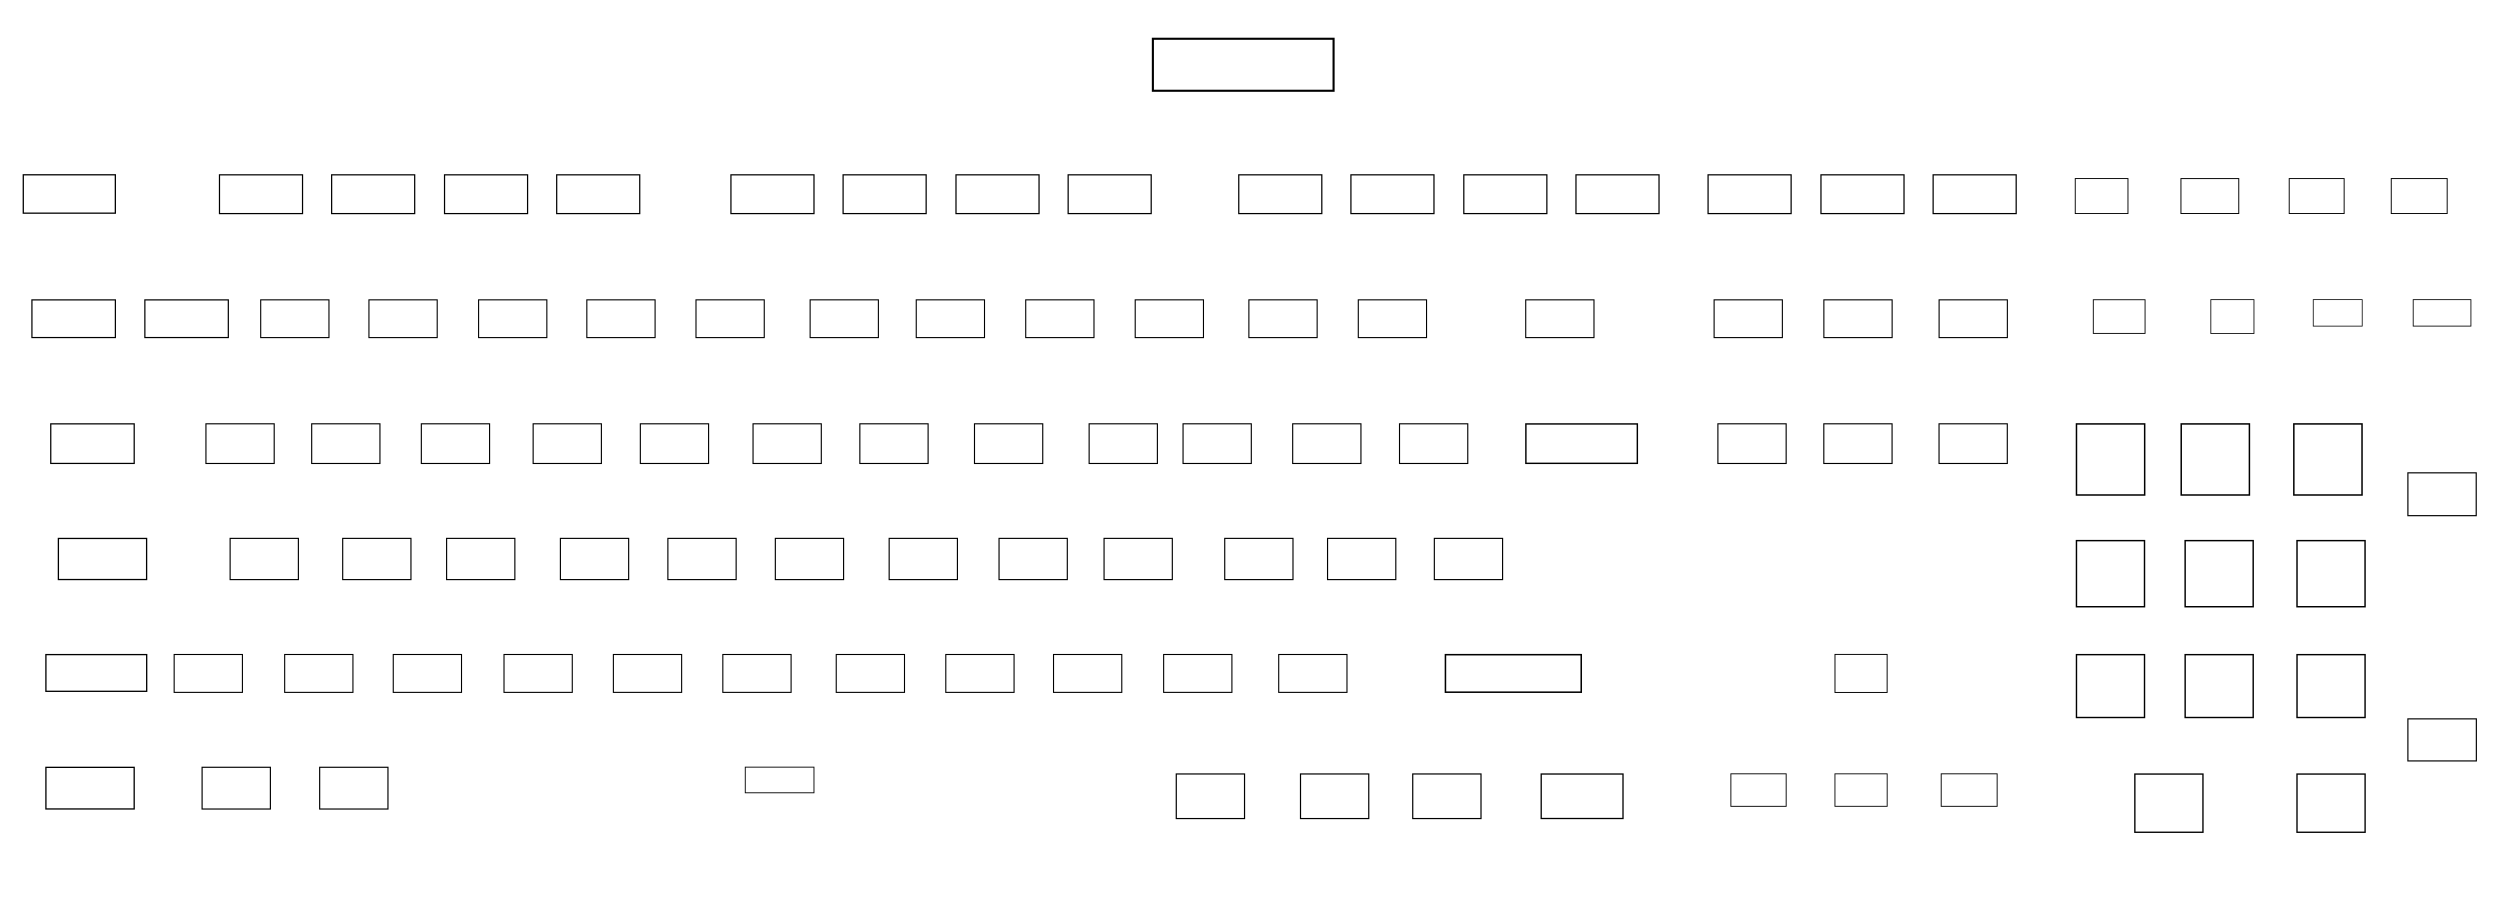
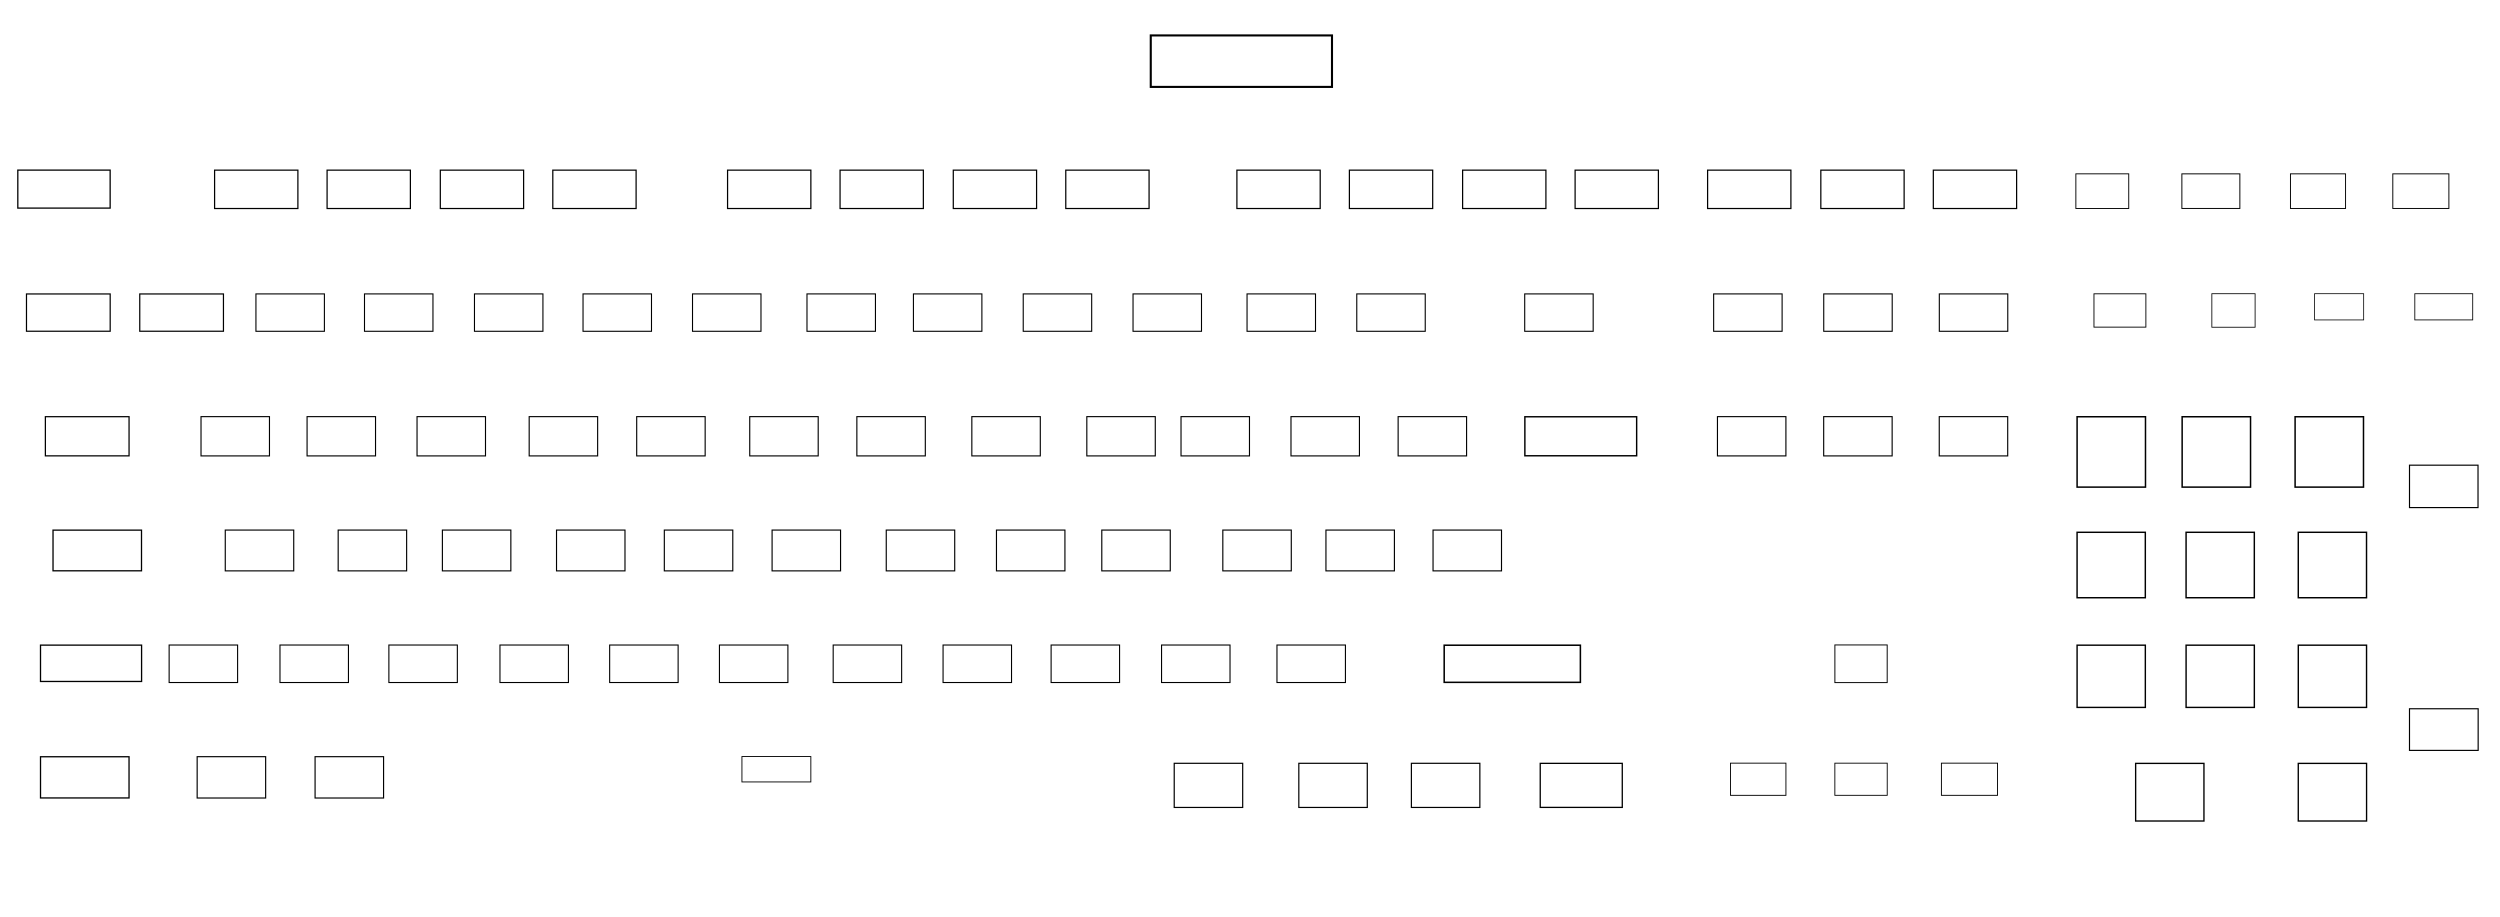
<svg xmlns="http://www.w3.org/2000/svg" version="1.1" id="svg1" width="900" height="330" viewBox="0 0 900 330" xml:space="preserve">
  <defs id="defs1">
    <clipPath clipPathUnits="userSpaceOnUse" id="clipPath7" />
  </defs>
  <g id="layer1">
-     <rect style="fill:none;stroke:#000000;stroke-width:0.462;stroke-opacity:1" id="rect2-8" width="33.141" height="13.812" x="8.381" y="62.927" ry="0" />
-     <rect style="fill:none;stroke:#000000;stroke-width:0.441;stroke-opacity:1" id="rect2-8-2" width="29.898" height="13.953" x="79.014" y="62.94" ry="0" />
-     <rect style="fill:none;stroke:#000000;stroke-width:0.435;stroke-opacity:1" id="rect2-8-2-1" width="30.04" height="13.556" x="11.495" y="107.961" ry="0" />
-     <rect style="fill:none;stroke:#000000;stroke-width:0.446;stroke-opacity:1" id="rect2-8-2-1-3" width="30.038" height="14.244" x="18.273" y="152.589" ry="0" />
-     <rect style="fill:none;stroke:#000000;stroke-width:0.435;stroke-opacity:1" id="rect2-8-2-1-1" width="30.04" height="13.556" x="52.152" y="107.961" ry="0" />
-     <rect style="fill:none;stroke:#000000;stroke-width:0.394;stroke-opacity:1" id="rect2-8-2-1-7" width="24.573" height="13.591" x="93.853" y="107.944" ry="0" />
-     <rect style="fill:none;stroke:#000000;stroke-width:0.394;stroke-opacity:1" id="rect2-8-2-1-7-7" width="24.573" height="13.591" x="132.819" y="107.944" ry="0" />
-     <rect style="fill:none;stroke:#000000;stroke-width:0.394;stroke-opacity:1" id="rect2-8-2-1-7-5" width="24.573" height="13.591" x="172.292" y="107.944" ry="0" />
-     <rect style="fill:none;stroke:#000000;stroke-width:0.394;stroke-opacity:1" id="rect2-8-2-1-7-1" width="24.573" height="13.591" x="211.259" y="107.944" ry="0" />
-     <rect style="fill:none;stroke:#000000;stroke-width:0.394;stroke-opacity:1" id="rect2-8-2-1-7-6" width="24.573" height="13.591" x="250.557" y="107.944" ry="0" />
-     <rect style="fill:none;stroke:#000000;stroke-width:0.394;stroke-opacity:1" id="rect2-8-2-1-7-0" width="24.573" height="13.591" x="291.645" y="107.944" ry="0" />
-     <rect style="fill:none;stroke:#000000;stroke-width:0.394;stroke-opacity:1" id="rect2-8-2-1-7-09" width="24.573" height="13.591" x="329.849" y="107.944" ry="0" />
-     <rect style="fill:none;stroke:#000000;stroke-width:0.394;stroke-opacity:1" id="rect2-8-2-1-7-3" width="24.573" height="13.591" x="369.262" y="107.944" ry="0" />
-     <rect style="fill:none;stroke:#000000;stroke-width:0.394;stroke-opacity:1" id="rect2-8-2-1-7-01" width="24.573" height="13.591" x="408.674" y="107.944" ry="0" />
-     <rect style="fill:none;stroke:#000000;stroke-width:0.441;stroke-opacity:1" id="rect2-8-2-8" width="29.898" height="13.953" x="119.391" y="62.94" ry="0" />
-     <rect style="fill:none;stroke:#000000;stroke-width:0.441;stroke-opacity:1" id="rect2-8-2-3" width="29.898" height="13.953" x="160.032" y="62.94" ry="0" />
-     <rect style="fill:none;stroke:#000000;stroke-width:0.441;stroke-opacity:1" id="rect2-8-2-8-7" width="29.898" height="13.953" x="200.409" y="62.94" ry="0" />
-     <rect style="fill:none;stroke:#000000;stroke-width:0.441;stroke-opacity:1" id="rect2-8-2-9" width="29.898" height="13.953" x="263.138" y="62.94" ry="0" />
-     <rect style="fill:none;stroke:#000000;stroke-width:0.441;stroke-opacity:1" id="rect2-8-2-8-1" width="29.898" height="13.953" x="303.515" y="62.94" ry="0" />
-     <rect style="fill:none;stroke:#000000;stroke-width:0.441;stroke-opacity:1" id="rect2-8-2-3-3" width="29.898" height="13.953" x="344.157" y="62.94" ry="0" />
-     <rect style="fill:none;stroke:#000000;stroke-width:0.441;stroke-opacity:1" id="rect2-8-2-8-7-5" width="29.898" height="13.953" x="384.534" y="62.94" ry="0" />
-     <rect style="fill:none;stroke:#000000;stroke-width:0.441;stroke-opacity:1" id="rect2-8-2-0" width="29.898" height="13.953" x="445.955" y="62.94" ry="0" />
-     <rect style="fill:none;stroke:#000000;stroke-width:0.441;stroke-opacity:1" id="rect2-8-2-8-76" width="29.898" height="13.953" x="486.332" y="62.94" ry="0" />
-     <rect style="fill:none;stroke:#000000;stroke-width:0.441;stroke-opacity:1" id="rect2-8-2-3-36" width="29.898" height="13.953" x="526.973" y="62.94" ry="0" />
-     <rect style="fill:none;stroke:#000000;stroke-width:0.441;stroke-opacity:1" id="rect2-8-2-8-7-1" width="29.898" height="13.953" x="567.35" y="62.94" ry="0" />
-     <rect style="fill:none;stroke:#000000;stroke-width:0.334;stroke-opacity:1" id="rect2-8-2-0-6" width="18.979" height="12.596" x="747.09" y="64.281" ry="0" />
-     <rect style="fill:none;stroke:#000000;stroke-width:0.349;stroke-opacity:1" id="rect2-8-2-8-76-01" width="20.815" height="12.58" x="785.141" y="64.289" ry="0" />
-     <rect style="fill:none;stroke:#000000;stroke-width:0.341;stroke-opacity:1" id="rect2-8-2-3-36-6" width="19.775" height="12.589" x="824.116" y="64.284" ry="0" />
-     <rect style="fill:none;stroke:#000000;stroke-width:0.344;stroke-opacity:1" id="rect2-8-2-8-7-1-5" width="20.13" height="12.586" x="860.852" y="64.286" ry="0" />
-     <rect style="fill:none;stroke:#000000;stroke-width:0.441;stroke-opacity:1" id="rect2-8-2-8-76-0" width="29.898" height="13.953" x="614.907" y="62.94" ry="0" />
-     <rect style="fill:none;stroke:#000000;stroke-width:0.441;stroke-opacity:1" id="rect2-8-2-3-36-9" width="29.898" height="13.953" x="655.548" y="62.94" ry="0" />
-     <rect style="fill:none;stroke:#000000;stroke-width:0.441;stroke-opacity:1" id="rect2-8-2-8-7-1-7" width="29.898" height="13.953" x="695.926" y="62.94" ry="0" />
-     <rect style="fill:none;stroke:#000000;stroke-width:0.394;stroke-opacity:1" id="rect2-8-2-1-7-61" width="24.573" height="13.591" x="449.598" y="107.944" ry="0" />
-     <rect style="fill:none;stroke:#000000;stroke-width:0.394;stroke-opacity:1" id="rect2-8-2-1-7-4" width="24.573" height="13.591" x="488.982" y="107.944" ry="0" />
-     <rect style="fill:none;stroke:#000000;stroke-width:0.394;stroke-opacity:1" id="rect2-8-2-1-7-9" width="24.573" height="13.591" x="549.262" y="107.944" ry="0" />
-     <rect style="fill:none;stroke:#000000;stroke-width:0.404;stroke-opacity:1" id="rect2-8-2-1-7-8" width="24.571" height="14.281" x="74.139" y="152.57" ry="0" />
-     <rect style="fill:none;stroke:#000000;stroke-width:0.412;stroke-opacity:1" id="rect2-8-2-1-7-8-2" width="24.573" height="14.839" x="82.844" y="193.817" ry="0" />
-     <rect style="fill:none;stroke:#000000;stroke-width:0.412;stroke-opacity:1" id="rect2-8-2-1-7-8-16" width="24.573" height="14.839" x="123.37" y="193.817" ry="0" />
-     <rect style="fill:none;stroke:#000000;stroke-width:0.412;stroke-opacity:1" id="rect2-8-2-1-7-8-35" width="24.573" height="14.839" x="160.778" y="193.817" ry="0" />
-     <rect style="fill:none;stroke:#000000;stroke-width:0.412;stroke-opacity:1" id="rect2-8-2-1-7-8-8253" width="24.573" height="14.839" x="201.744" y="193.817" ry="0" />
-     <rect style="fill:none;stroke:#000000;stroke-width:0.412;stroke-opacity:1" id="rect2-8-2-1-7-8-62" width="24.573" height="14.839" x="240.438" y="193.817" ry="0" />
-     <rect style="fill:none;stroke:#000000;stroke-width:0.412;stroke-opacity:1" id="rect2-8-2-1-7-8-29" width="24.573" height="14.839" x="279.12" y="193.817" ry="0" />
-     <rect style="fill:none;stroke:#000000;stroke-width:0.412;stroke-opacity:1" id="rect2-8-2-1-7-8-36" width="24.573" height="14.839" x="320.097" y="193.817" ry="0" />
-     <rect style="fill:none;stroke:#000000;stroke-width:0.404;stroke-opacity:1" id="rect2-8-2-1-7-8-1" width="24.571" height="14.281" x="112.209" y="152.57" ry="0" />
-     <rect style="fill:none;stroke:#000000;stroke-width:0.404;stroke-opacity:1" id="rect2-8-2-1-7-8-4" width="24.571" height="14.281" x="151.679" y="152.57" ry="0" />
-     <rect style="fill:none;stroke:#000000;stroke-width:0.404;stroke-opacity:1" id="rect2-8-2-1-7-8-10" width="24.571" height="14.281" x="191.93" y="152.57" ry="0" />
-     <rect style="fill:none;stroke:#000000;stroke-width:0.404;stroke-opacity:1" id="rect2-8-2-1-7-8-8" width="24.571" height="14.281" x="230.523" y="152.57" ry="0" />
-     <rect style="fill:none;stroke:#000000;stroke-width:0.404;stroke-opacity:1" id="rect2-8-2-1-7-8-49" width="24.571" height="14.281" x="271.096" y="152.57" ry="0" />
-     <rect style="fill:none;stroke:#000000;stroke-width:0.404;stroke-opacity:1" id="rect2-8-2-1-7-8-5" width="24.571" height="14.281" x="309.546" y="152.57" ry="0" />
-     <rect style="fill:none;stroke:#000000;stroke-width:0.404;stroke-opacity:1" id="rect2-8-2-1-7-8-7" width="24.571" height="14.281" x="350.817" y="152.57" ry="0" />
-     <rect style="fill:none;stroke:#000000;stroke-width:0.404;stroke-opacity:1" id="rect2-8-2-1-7-8-0" width="24.571" height="14.281" x="392.088" y="152.57" ry="0" />
-     <rect style="fill:none;stroke:#000000;stroke-width:0.404;stroke-opacity:1" id="rect2-8-2-1-7-8-6" width="24.571" height="14.281" x="425.898" y="152.57" ry="0" />
-     <rect style="fill:none;stroke:#000000;stroke-width:0.404;stroke-opacity:1" id="rect2-8-2-1-7-8-89" width="24.571" height="14.281" x="465.368" y="152.57" ry="0" />
-     <rect style="fill:none;stroke:#000000;stroke-width:0.404;stroke-opacity:1" id="rect2-8-2-1-7-8-82" width="24.571" height="14.281" x="503.826" y="152.57" ry="0" />
-     <rect style="fill:none;stroke:#000000;stroke-width:0.515;stroke-opacity:1" id="rect2-8-2-1-7-8-78" width="40.124" height="14.184" x="549.318" y="152.619" ry="0" />
-     <rect style="fill:none;stroke:#000000;stroke-width:0.394;stroke-opacity:1" id="rect2-8-2-1-7-8-61" width="24.573" height="13.591" x="617.078" y="107.944" ry="0" />
-     <rect style="fill:none;stroke:#000000;stroke-width:0.394;stroke-opacity:1" id="rect2-8-2-1-7-8-58" width="24.573" height="13.591" x="656.593" y="107.944" ry="0" />
-     <rect style="fill:none;stroke:#000000;stroke-width:0.394;stroke-opacity:1" id="rect2-8-2-1-7-8-53" width="24.573" height="13.591" x="698.076" y="107.944" ry="0" />
-     <rect style="fill:none;stroke:#000000;stroke-width:0.404;stroke-opacity:1" id="rect2-8-2-1-7-8-618" width="24.571" height="14.281" x="618.444" y="152.57" ry="0" />
-     <rect style="fill:none;stroke:#000000;stroke-width:0.404;stroke-opacity:1" id="rect2-8-2-1-7-8-9" width="24.571" height="14.281" x="656.574" y="152.57" ry="0" />
-     <rect style="fill:none;stroke:#000000;stroke-width:0.404;stroke-opacity:1" id="rect2-8-2-1-7-8-95" width="24.571" height="14.281" x="698.054" y="152.57" ry="0" />
-     <rect style="fill:none;stroke:#000000;stroke-width:0.324;stroke-opacity:1" id="rect2-8-2-1-7-8-3" width="18.635" height="12.12" x="753.587" y="107.906" ry="0" />
-     <rect style="fill:none;stroke:#000000;stroke-width:0.297;stroke-opacity:1" id="rect2-8-2-1-7-8-19" width="15.527" height="12.189" x="795.9" y="107.872" ry="0" />
-     <rect style="fill:none;stroke:#000000;stroke-width:0.28;stroke-opacity:1" id="rect2-8-2-1-7-8-52" width="17.629" height="9.539" x="832.766" y="107.868" ry="0" />
-     <rect style="fill:none;stroke:#000000;stroke-width:0.304;stroke-opacity:1" id="rect2-8-2-1-7-8-77" width="20.782" height="9.525" x="868.75" y="107.875" ry="0" />
-     <rect style="fill:none;stroke:#000000;stroke-width:0.541;stroke-opacity:1" id="rect2-8-2-1-7-8-41" width="24.549" height="25.586" x="747.532" y="152.613" ry="0" />
-     <rect style="fill:none;stroke:#000000;stroke-width:0.541;stroke-opacity:1" id="rect2-8-2-1-7-8-825" width="24.549" height="25.586" x="785.238" y="152.613" ry="0" />
-     <rect style="fill:none;stroke:#000000;stroke-width:0.541;stroke-opacity:1" id="rect2-8-2-1-7-8-12" width="24.549" height="25.586" x="825.781" y="152.613" ry="0" />
-     <rect style="fill:none;stroke:#000000;stroke-width:0.42;stroke-opacity:1" id="rect2-8-2-1-7-8-39" width="24.592" height="15.419" x="866.845" y="170.222" ry="0" />
-     <rect style="fill:none;stroke:#000000;stroke-width:0.468;stroke-opacity:1" id="rect2-8-2-1-7-8-79" width="31.759" height="14.79" x="21.019" y="193.842" ry="0" />
-     <rect style="fill:none;stroke:#000000;stroke-width:0.473;stroke-opacity:1" id="rect2-8-2-1-7-8-79-9" width="36.28" height="13.215" x="16.527" y="235.655" ry="0" />
-     <rect style="fill:none;stroke:#000000;stroke-width:0.471;stroke-opacity:1" id="rect2-8-2-1-7-8-79-6" width="31.775" height="14.979" x="16.529" y="276.245" ry="0" />
-     <rect style="fill:none;stroke:#000000;stroke-width:0.412;stroke-opacity:1" id="rect2-8-2-1-7-8-93" width="24.573" height="14.839" x="359.655" y="193.817" ry="0" />
-     <rect style="fill:none;stroke:#000000;stroke-width:0.412;stroke-opacity:1" id="rect2-8-2-1-7-8-59" width="24.573" height="14.839" x="397.461" y="193.817" ry="0" />
-     <rect style="fill:none;stroke:#000000;stroke-width:0.412;stroke-opacity:1" id="rect2-8-2-1-7-8-28" width="24.573" height="14.839" x="440.903" y="193.817" ry="0" />
-     <rect style="fill:none;stroke:#000000;stroke-width:0.412;stroke-opacity:1" id="rect2-8-2-1-7-8-81" width="24.573" height="14.839" x="477.918" y="193.817" ry="0" />
-     <rect style="fill:none;stroke:#000000;stroke-width:0.412;stroke-opacity:1" id="rect2-8-2-1-7-8-81-8" width="24.573" height="14.839" x="516.36" y="193.817" ry="0" />
-     <rect style="fill:none;stroke:#000000;stroke-width:0.395;stroke-opacity:1" id="rect2-8-2-1-7-8-81-2" width="24.574" height="13.636" x="102.483" y="235.619" ry="0" />
-     <rect style="fill:none;stroke:#000000;stroke-width:0.395;stroke-opacity:1" id="rect2-8-2-1-7-8-81-2-8" width="24.574" height="13.636" x="62.696" y="235.619" ry="0" />
-     <rect style="fill:none;stroke:#000000;stroke-width:0.395;stroke-opacity:1" id="rect2-8-2-1-7-8-81-7" width="24.574" height="13.636" x="141.572" y="235.619" ry="0" />
-     <rect style="fill:none;stroke:#000000;stroke-width:0.395;stroke-opacity:1" id="rect2-8-2-1-7-8-81-3" width="24.574" height="13.636" x="181.443" y="235.619" ry="0" />
-     <rect style="fill:none;stroke:#000000;stroke-width:0.395;stroke-opacity:1" id="rect2-8-2-1-7-8-81-25" width="24.574" height="13.636" x="220.816" y="235.619" ry="0" />
-     <rect style="fill:none;stroke:#000000;stroke-width:0.395;stroke-opacity:1" id="rect2-8-2-1-7-8-81-72" width="24.574" height="13.636" x="260.22" y="235.619" ry="0" />
-     <rect style="fill:none;stroke:#000000;stroke-width:0.395;stroke-opacity:1" id="rect2-8-2-1-7-8-81-34" width="24.574" height="13.636" x="301.045" y="235.619" ry="0" />
-     <rect style="fill:none;stroke:#000000;stroke-width:0.395;stroke-opacity:1" id="rect2-8-2-1-7-8-81-1" width="24.574" height="13.636" x="340.488" y="235.619" ry="0" />
-     <rect style="fill:none;stroke:#000000;stroke-width:0.395;stroke-opacity:1" id="rect2-8-2-1-7-8-81-35" width="24.574" height="13.636" x="379.27" y="235.619" ry="0" />
-     <rect style="fill:none;stroke:#000000;stroke-width:0.395;stroke-opacity:1" id="rect2-8-2-1-7-8-81-26" width="24.574" height="13.636" x="418.913" y="235.619" ry="0" />
-     <rect style="fill:none;stroke:#000000;stroke-width:0.395;stroke-opacity:1" id="rect2-8-2-1-7-8-81-0" width="24.574" height="13.636" x="460.337" y="235.619" ry="0" />
-     <rect style="fill:none;stroke:#000000;stroke-width:0.554;stroke-opacity:1" id="rect2-8-2-1-7-8-81-05" width="48.886" height="13.5" x="520.358" y="235.687" ry="0" />
-     <rect style="fill:none;stroke:#000000;stroke-width:0.415;stroke-opacity:1" id="rect2-8-2-1-7-8-81-6" width="24.585" height="15.029" x="72.754" y="276.22" ry="0" />
-     <rect style="fill:none;stroke:#000000;stroke-width:0.415;stroke-opacity:1" id="rect2-8-2-1-7-8-81-04" width="24.585" height="15.029" x="115.081" y="276.22" ry="0" />
-     <rect style="fill:none;stroke:#000000;stroke-width:0.326;stroke-opacity:1" id="rect2-8-2-1-7-8-81-5" width="24.735" height="9.233" x="268.295" y="276.172" ry="0" />
-     <rect style="fill:none;stroke:#000000;stroke-width:0.429;stroke-opacity:1" id="rect2-8-2-1-7-8-81-21" width="24.575" height="16.053" x="423.458" y="278.627" ry="0" />
-     <rect style="fill:none;stroke:#000000;stroke-width:0.429;stroke-opacity:1" id="rect2-8-2-1-7-8-81-14" width="24.575" height="16.053" x="468.181" y="278.627" ry="0" />
-     <rect style="fill:none;stroke:#000000;stroke-width:0.429;stroke-opacity:1" id="rect2-8-2-1-7-8-81-20" width="24.575" height="16.053" x="508.586" y="278.627" ry="0" />
-     <rect style="fill:none;stroke:#000000;stroke-width:0.329;stroke-opacity:1" id="rect2-8-2-1-7-8-81-20-7" width="19.905" height="11.704" x="623.116" y="278.574" ry="0" />
-     <rect style="fill:none;stroke:#000000;stroke-width:0.32;stroke-opacity:1" id="rect2-8-2-1-7-8-81-20-3" width="18.8" height="11.69" x="660.582" y="278.581" ry="0" />
-     <rect style="fill:none;stroke:#000000;stroke-width:0.331;stroke-opacity:1" id="rect2-8-2-1-7-8-81-20-78" width="20.139" height="11.702" x="698.832" y="278.575" ry="0" />
-     <rect style="fill:none;stroke:#000000;stroke-width:0.469;stroke-opacity:1" id="rect2-8-2-1-7-8-81-07" width="29.449" height="16.016" x="554.832" y="278.645" ry="0" />
-     <rect style="fill:none;stroke:#000000;stroke-width:0.346;stroke-opacity:1" id="rect2-8-2-1-7-8-81-73" width="18.773" height="13.692" x="660.595" y="235.591" ry="0" />
-     <rect style="fill:none;stroke:#000000;stroke-width:0.508;stroke-opacity:1" id="rect2-8-2-1-7-8-81-265" width="24.496" height="22.629" x="747.53" y="235.673" ry="0" />
-     <rect style="fill:none;stroke:#000000;stroke-width:0.508;stroke-opacity:1" id="rect2-8-2-1-7-8-81-57" width="24.496" height="22.629" x="786.655" y="235.673" ry="0" />
-     <rect style="fill:none;stroke:#000000;stroke-width:0.508;stroke-opacity:1" id="rect2-8-2-1-7-8-81-02" width="24.496" height="22.629" x="826.929" y="235.673" ry="0" />
-     <rect style="fill:none;stroke:#000000;stroke-width:0.521;stroke-opacity:1" id="rect2-8-2-1-7-8-81-02-7" width="24.496" height="23.797" x="786.65" y="194.627" ry="0" />
-     <rect style="fill:none;stroke:#000000;stroke-width:0.521;stroke-opacity:1" id="rect2-8-2-1-7-8-81-02-4" width="24.496" height="23.797" x="747.526" y="194.627" ry="0" />
-     <rect style="fill:none;stroke:#000000;stroke-width:0.521;stroke-opacity:1" id="rect2-8-2-1-7-8-81-02-0" width="24.496" height="23.797" x="826.924" y="194.627" ry="0" />
-     <rect style="fill:none;stroke:#000000;stroke-width:0.417;stroke-opacity:1" id="rect2-8-2-1-7-8-81-02-1" width="24.643" height="15.142" x="866.844" y="258.793" ry="0" />
-     <rect style="fill:none;stroke:#000000;stroke-width:0.489;stroke-opacity:1" id="rect2-8-2-1-7-8-81-02-04" width="24.517" height="20.954" x="768.546" y="278.659" ry="0" />
-     <rect style="fill:none;stroke:#000000;stroke-width:0.489;stroke-opacity:1" id="rect2-8-2-1-7-8-81-02-12" width="24.517" height="20.954" x="826.92" y="278.659" ry="0" />
-     <rect style="fill:none;stroke:#000000;stroke-width:0.753;stroke-opacity:1" id="rect2-8-2-3-3-8" width="65.051" height="18.72" x="415.036" y="13.954" ry="0" />
+     <rect style="fill:none;stroke:#000000;stroke-width:0.462;stroke-opacity:1" id="rect2-8" width="33.24" height="13.675" x="6.412" y="61.24" ry="0" />
+     <rect style="fill:none;stroke:#000000;stroke-width:0.441;stroke-opacity:1" id="rect2-8-2" width="29.987" height="13.814" x="77.254" y="61.252" ry="0" />
+     <rect style="fill:none;stroke:#000000;stroke-width:0.435;stroke-opacity:1" id="rect2-8-2-1" width="30.129" height="13.421" x="9.535" y="105.824" ry="0" />
+     <rect style="fill:none;stroke:#000000;stroke-width:0.446;stroke-opacity:1" id="rect2-8-2-1-3" width="30.127" height="14.102" x="16.333" y="150.007" ry="0" />
+     <rect style="fill:none;stroke:#000000;stroke-width:0.435;stroke-opacity:1" id="rect2-8-2-1-1" width="30.129" height="13.421" x="50.313" y="105.824" ry="0" />
+     <rect style="fill:none;stroke:#000000;stroke-width:0.394;stroke-opacity:1" id="rect2-8-2-1-7" width="24.646" height="13.455" x="92.137" y="105.807" ry="0" />
+     <rect style="fill:none;stroke:#000000;stroke-width:0.394;stroke-opacity:1" id="rect2-8-2-1-7-7" width="24.646" height="13.455" x="131.219" y="105.807" ry="0" />
+     <rect style="fill:none;stroke:#000000;stroke-width:0.394;stroke-opacity:1" id="rect2-8-2-1-7-5" width="24.646" height="13.455" x="170.809" y="105.807" ry="0" />
+     <rect style="fill:none;stroke:#000000;stroke-width:0.394;stroke-opacity:1" id="rect2-8-2-1-7-1" width="24.646" height="13.455" x="209.891" y="105.807" ry="0" />
+     <rect style="fill:none;stroke:#000000;stroke-width:0.394;stroke-opacity:1" id="rect2-8-2-1-7-6" width="24.646" height="13.455" x="249.306" y="105.807" ry="0" />
+     <rect style="fill:none;stroke:#000000;stroke-width:0.394;stroke-opacity:1" id="rect2-8-2-1-7-0" width="24.646" height="13.455" x="290.515" y="105.807" ry="0" />
+     <rect style="fill:none;stroke:#000000;stroke-width:0.394;stroke-opacity:1" id="rect2-8-2-1-7-09" width="24.646" height="13.455" x="328.833" y="105.807" ry="0" />
+     <rect style="fill:none;stroke:#000000;stroke-width:0.394;stroke-opacity:1" id="rect2-8-2-1-7-3" width="24.646" height="13.455" x="368.362" y="105.807" ry="0" />
+     <rect style="fill:none;stroke:#000000;stroke-width:0.394;stroke-opacity:1" id="rect2-8-2-1-7-01" width="24.646" height="13.455" x="407.892" y="105.807" ry="0" />
+     <rect style="fill:none;stroke:#000000;stroke-width:0.441;stroke-opacity:1" id="rect2-8-2-8" width="29.987" height="13.814" x="117.751" y="61.252" ry="0" />
+     <rect style="fill:none;stroke:#000000;stroke-width:0.441;stroke-opacity:1" id="rect2-8-2-3" width="29.987" height="13.814" x="158.512" y="61.252" ry="0" />
+     <rect style="fill:none;stroke:#000000;stroke-width:0.441;stroke-opacity:1" id="rect2-8-2-8-7" width="29.987" height="13.814" x="199.009" y="61.252" ry="0" />
+     <rect style="fill:none;stroke:#000000;stroke-width:0.441;stroke-opacity:1" id="rect2-8-2-9" width="29.987" height="13.814" x="261.924" y="61.252" ry="0" />
+     <rect style="fill:none;stroke:#000000;stroke-width:0.441;stroke-opacity:1" id="rect2-8-2-8-1" width="29.987" height="13.814" x="302.421" y="61.252" ry="0" />
+     <rect style="fill:none;stroke:#000000;stroke-width:0.441;stroke-opacity:1" id="rect2-8-2-3-3" width="29.987" height="13.814" x="343.183" y="61.252" ry="0" />
+     <rect style="fill:none;stroke:#000000;stroke-width:0.441;stroke-opacity:1" id="rect2-8-2-8-7-5" width="29.987" height="13.814" x="383.68" y="61.252" ry="0" />
+     <rect style="fill:none;stroke:#000000;stroke-width:0.441;stroke-opacity:1" id="rect2-8-2-0" width="29.987" height="13.814" x="445.283" y="61.252" ry="0" />
+     <rect style="fill:none;stroke:#000000;stroke-width:0.441;stroke-opacity:1" id="rect2-8-2-8-76" width="29.987" height="13.814" x="485.78" y="61.252" ry="0" />
+     <rect style="fill:none;stroke:#000000;stroke-width:0.441;stroke-opacity:1" id="rect2-8-2-3-36" width="29.987" height="13.814" x="526.541" y="61.252" ry="0" />
+     <rect style="fill:none;stroke:#000000;stroke-width:0.441;stroke-opacity:1" id="rect2-8-2-8-7-1" width="29.987" height="13.814" x="567.038" y="61.252" ry="0" />
+     <rect style="fill:none;stroke:#000000;stroke-width:0.334;stroke-opacity:1" id="rect2-8-2-0-6" width="19.035" height="12.471" x="747.311" y="62.58" ry="0" />
+     <rect style="fill:none;stroke:#000000;stroke-width:0.349;stroke-opacity:1" id="rect2-8-2-8-76-01" width="20.876" height="12.454" x="785.475" y="62.588" ry="0" />
+     <rect style="fill:none;stroke:#000000;stroke-width:0.341;stroke-opacity:1" id="rect2-8-2-3-36-6" width="19.834" height="12.464" x="824.565" y="62.583" ry="0" />
+     <rect style="fill:none;stroke:#000000;stroke-width:0.344;stroke-opacity:1" id="rect2-8-2-8-7-1-5" width="20.189" height="12.46" x="861.41" y="62.585" ry="0" />
+     <rect style="fill:none;stroke:#000000;stroke-width:0.441;stroke-opacity:1" id="rect2-8-2-8-76-0" width="29.987" height="13.814" x="614.736" y="61.252" ry="0" />
+     <rect style="fill:none;stroke:#000000;stroke-width:0.441;stroke-opacity:1" id="rect2-8-2-3-36-9" width="29.987" height="13.814" x="655.498" y="61.252" ry="0" />
+     <rect style="fill:none;stroke:#000000;stroke-width:0.441;stroke-opacity:1" id="rect2-8-2-8-7-1-7" width="29.987" height="13.814" x="695.995" y="61.252" ry="0" />
+     <rect style="fill:none;stroke:#000000;stroke-width:0.394;stroke-opacity:1" id="rect2-8-2-1-7-61" width="24.646" height="13.455" x="448.937" y="105.807" ry="0" />
+     <rect style="fill:none;stroke:#000000;stroke-width:0.394;stroke-opacity:1" id="rect2-8-2-1-7-4" width="24.646" height="13.455" x="488.438" y="105.807" ry="0" />
+     <rect style="fill:none;stroke:#000000;stroke-width:0.394;stroke-opacity:1" id="rect2-8-2-1-7-9" width="24.646" height="13.455" x="548.896" y="105.807" ry="0" />
+     <rect style="fill:none;stroke:#000000;stroke-width:0.404;stroke-opacity:1" id="rect2-8-2-1-7-8" width="24.644" height="14.138" x="72.365" y="149.989" ry="0" />
+     <rect style="fill:none;stroke:#000000;stroke-width:0.412;stroke-opacity:1" id="rect2-8-2-1-7-8-2" width="24.646" height="14.691" x="81.095" y="190.824" ry="0" />
+     <rect style="fill:none;stroke:#000000;stroke-width:0.412;stroke-opacity:1" id="rect2-8-2-1-7-8-16" width="24.646" height="14.691" x="121.742" y="190.824" ry="0" />
+     <rect style="fill:none;stroke:#000000;stroke-width:0.412;stroke-opacity:1" id="rect2-8-2-1-7-8-35" width="24.646" height="14.691" x="159.261" y="190.824" ry="0" />
+     <rect style="fill:none;stroke:#000000;stroke-width:0.412;stroke-opacity:1" id="rect2-8-2-1-7-8-8253" width="24.646" height="14.691" x="200.348" y="190.824" ry="0" />
+     <rect style="fill:none;stroke:#000000;stroke-width:0.412;stroke-opacity:1" id="rect2-8-2-1-7-8-62" width="24.646" height="14.691" x="239.156" y="190.824" ry="0" />
+     <rect style="fill:none;stroke:#000000;stroke-width:0.412;stroke-opacity:1" id="rect2-8-2-1-7-8-29" width="24.646" height="14.691" x="277.953" y="190.824" ry="0" />
+     <rect style="fill:none;stroke:#000000;stroke-width:0.412;stroke-opacity:1" id="rect2-8-2-1-7-8-36" width="24.646" height="14.691" x="319.052" y="190.824" ry="0" />
+     <rect style="fill:none;stroke:#000000;stroke-width:0.404;stroke-opacity:1" id="rect2-8-2-1-7-8-1" width="24.644" height="14.138" x="110.547" y="149.989" ry="0" />
+     <rect style="fill:none;stroke:#000000;stroke-width:0.404;stroke-opacity:1" id="rect2-8-2-1-7-8-4" width="24.644" height="14.138" x="150.134" y="149.989" ry="0" />
+     <rect style="fill:none;stroke:#000000;stroke-width:0.404;stroke-opacity:1" id="rect2-8-2-1-7-8-10" width="24.644" height="14.138" x="190.505" y="149.989" ry="0" />
+     <rect style="fill:none;stroke:#000000;stroke-width:0.404;stroke-opacity:1" id="rect2-8-2-1-7-8-8" width="24.644" height="14.138" x="229.212" y="149.989" ry="0" />
+     <rect style="fill:none;stroke:#000000;stroke-width:0.404;stroke-opacity:1" id="rect2-8-2-1-7-8-49" width="24.644" height="14.138" x="269.906" y="149.989" ry="0" />
+     <rect style="fill:none;stroke:#000000;stroke-width:0.404;stroke-opacity:1" id="rect2-8-2-1-7-8-5" width="24.644" height="14.138" x="308.469" y="149.989" ry="0" />
+     <rect style="fill:none;stroke:#000000;stroke-width:0.404;stroke-opacity:1" id="rect2-8-2-1-7-8-7" width="24.644" height="14.138" x="349.863" y="149.989" ry="0" />
+     <rect style="fill:none;stroke:#000000;stroke-width:0.404;stroke-opacity:1" id="rect2-8-2-1-7-8-0" width="24.644" height="14.138" x="391.256" y="149.989" ry="0" />
+     <rect style="fill:none;stroke:#000000;stroke-width:0.404;stroke-opacity:1" id="rect2-8-2-1-7-8-6" width="24.644" height="14.138" x="425.167" y="149.989" ry="0" />
+     <rect style="fill:none;stroke:#000000;stroke-width:0.404;stroke-opacity:1" id="rect2-8-2-1-7-8-89" width="24.644" height="14.138" x="464.754" y="149.989" ry="0" />
+     <rect style="fill:none;stroke:#000000;stroke-width:0.404;stroke-opacity:1" id="rect2-8-2-1-7-8-82" width="24.644" height="14.138" x="503.326" y="149.989" ry="0" />
+     <rect style="fill:none;stroke:#000000;stroke-width:0.515;stroke-opacity:1" id="rect2-8-2-1-7-8-78" width="40.243" height="14.042" x="548.952" y="150.037" ry="0" />
+     <rect style="fill:none;stroke:#000000;stroke-width:0.394;stroke-opacity:1" id="rect2-8-2-1-7-8-61" width="24.646" height="13.455" x="616.913" y="105.807" ry="0" />
+     <rect style="fill:none;stroke:#000000;stroke-width:0.394;stroke-opacity:1" id="rect2-8-2-1-7-8-58" width="24.646" height="13.455" x="656.546" y="105.807" ry="0" />
+     <rect style="fill:none;stroke:#000000;stroke-width:0.394;stroke-opacity:1" id="rect2-8-2-1-7-8-53" width="24.646" height="13.455" x="698.152" y="105.807" ry="0" />
+     <rect style="fill:none;stroke:#000000;stroke-width:0.404;stroke-opacity:1" id="rect2-8-2-1-7-8-618" width="24.644" height="14.138" x="618.283" y="149.989" ry="0" />
+     <rect style="fill:none;stroke:#000000;stroke-width:0.404;stroke-opacity:1" id="rect2-8-2-1-7-8-9" width="24.644" height="14.138" x="656.526" y="149.989" ry="0" />
+     <rect style="fill:none;stroke:#000000;stroke-width:0.404;stroke-opacity:1" id="rect2-8-2-1-7-8-95" width="24.644" height="14.138" x="698.129" y="149.989" ry="0" />
+     <rect style="fill:none;stroke:#000000;stroke-width:0.324;stroke-opacity:1" id="rect2-8-2-1-7-8-3" width="18.69" height="11.999" x="753.827" y="105.77" ry="0" />
+     <rect style="fill:none;stroke:#000000;stroke-width:0.297;stroke-opacity:1" id="rect2-8-2-1-7-8-19" width="15.573" height="12.068" x="796.265" y="105.736" ry="0" />
+     <rect style="fill:none;stroke:#000000;stroke-width:0.28;stroke-opacity:1" id="rect2-8-2-1-7-8-52" width="17.681" height="9.444" x="833.241" y="105.732" ry="0" />
+     <rect style="fill:none;stroke:#000000;stroke-width:0.304;stroke-opacity:1" id="rect2-8-2-1-7-8-77" width="20.844" height="9.43" x="869.332" y="105.739" ry="0" />
+     <rect style="fill:none;stroke:#000000;stroke-width:0.541;stroke-opacity:1" id="rect2-8-2-1-7-8-41" width="24.622" height="25.331" x="747.754" y="150.03" ry="0" />
+     <rect style="fill:none;stroke:#000000;stroke-width:0.541;stroke-opacity:1" id="rect2-8-2-1-7-8-825" width="24.622" height="25.331" x="785.572" y="150.03" ry="0" />
+     <rect style="fill:none;stroke:#000000;stroke-width:0.541;stroke-opacity:1" id="rect2-8-2-1-7-8-12" width="24.622" height="25.331" x="826.235" y="150.03" ry="0" />
+     <rect style="fill:none;stroke:#000000;stroke-width:0.42;stroke-opacity:1" id="rect2-8-2-1-7-8-39" width="24.665" height="15.265" x="867.421" y="167.464" ry="0" />
+     <rect style="fill:none;stroke:#000000;stroke-width:0.468;stroke-opacity:1" id="rect2-8-2-1-7-8-79" width="31.854" height="14.642" x="19.088" y="190.848" ry="0" />
+     <rect style="fill:none;stroke:#000000;stroke-width:0.473;stroke-opacity:1" id="rect2-8-2-1-7-8-79-9" width="36.387" height="13.083" x="14.582" y="232.245" ry="0" />
+     <rect style="fill:none;stroke:#000000;stroke-width:0.471;stroke-opacity:1" id="rect2-8-2-1-7-8-79-6" width="31.869" height="14.83" x="14.584" y="272.43" ry="0" />
+     <rect style="fill:none;stroke:#000000;stroke-width:0.412;stroke-opacity:1" id="rect2-8-2-1-7-8-93" width="24.646" height="14.691" x="358.727" y="190.824" ry="0" />
+     <rect style="fill:none;stroke:#000000;stroke-width:0.412;stroke-opacity:1" id="rect2-8-2-1-7-8-59" width="24.646" height="14.691" x="396.645" y="190.824" ry="0" />
+     <rect style="fill:none;stroke:#000000;stroke-width:0.412;stroke-opacity:1" id="rect2-8-2-1-7-8-28" width="24.646" height="14.691" x="440.216" y="190.824" ry="0" />
+     <rect style="fill:none;stroke:#000000;stroke-width:0.412;stroke-opacity:1" id="rect2-8-2-1-7-8-81" width="24.646" height="14.691" x="477.341" y="190.824" ry="0" />
+     <rect style="fill:none;stroke:#000000;stroke-width:0.412;stroke-opacity:1" id="rect2-8-2-1-7-8-81-8" width="24.646" height="14.691" x="515.896" y="190.824" ry="0" />
+     <rect style="fill:none;stroke:#000000;stroke-width:0.395;stroke-opacity:1" id="rect2-8-2-1-7-8-81-2" width="24.647" height="13.5" x="100.793" y="232.208" ry="0" />
+     <rect style="fill:none;stroke:#000000;stroke-width:0.395;stroke-opacity:1" id="rect2-8-2-1-7-8-81-2-8" width="24.647" height="13.5" x="60.888" y="232.208" ry="0" />
+     <rect style="fill:none;stroke:#000000;stroke-width:0.395;stroke-opacity:1" id="rect2-8-2-1-7-8-81-7" width="24.647" height="13.5" x="139.997" y="232.208" ry="0" />
+     <rect style="fill:none;stroke:#000000;stroke-width:0.395;stroke-opacity:1" id="rect2-8-2-1-7-8-81-3" width="24.647" height="13.5" x="179.987" y="232.208" ry="0" />
+     <rect style="fill:none;stroke:#000000;stroke-width:0.395;stroke-opacity:1" id="rect2-8-2-1-7-8-81-25" width="24.647" height="13.5" x="219.476" y="232.208" ry="0" />
+     <rect style="fill:none;stroke:#000000;stroke-width:0.395;stroke-opacity:1" id="rect2-8-2-1-7-8-81-72" width="24.647" height="13.5" x="258.997" y="232.208" ry="0" />
+     <rect style="fill:none;stroke:#000000;stroke-width:0.395;stroke-opacity:1" id="rect2-8-2-1-7-8-81-34" width="24.647" height="13.5" x="299.944" y="232.208" ry="0" />
+     <rect style="fill:none;stroke:#000000;stroke-width:0.395;stroke-opacity:1" id="rect2-8-2-1-7-8-81-1" width="24.647" height="13.5" x="339.503" y="232.208" ry="0" />
+     <rect style="fill:none;stroke:#000000;stroke-width:0.395;stroke-opacity:1" id="rect2-8-2-1-7-8-81-35" width="24.647" height="13.5" x="378.4" y="232.208" ry="0" />
+     <rect style="fill:none;stroke:#000000;stroke-width:0.395;stroke-opacity:1" id="rect2-8-2-1-7-8-81-26" width="24.647" height="13.5" x="418.16" y="232.208" ry="0" />
+     <rect style="fill:none;stroke:#000000;stroke-width:0.395;stroke-opacity:1" id="rect2-8-2-1-7-8-81-0" width="24.647" height="13.5" x="459.708" y="232.208" ry="0" />
+     <rect style="fill:none;stroke:#000000;stroke-width:0.554;stroke-opacity:1" id="rect2-8-2-1-7-8-81-05" width="49.031" height="13.365" x="519.907" y="232.276" ry="0" />
+     <rect style="fill:none;stroke:#000000;stroke-width:0.415;stroke-opacity:1" id="rect2-8-2-1-7-8-81-6" width="24.658" height="14.879" x="70.976" y="272.405" ry="0" />
+     <rect style="fill:none;stroke:#000000;stroke-width:0.415;stroke-opacity:1" id="rect2-8-2-1-7-8-81-04" width="24.658" height="14.879" x="113.428" y="272.405" ry="0" />
+     <rect style="fill:none;stroke:#000000;stroke-width:0.326;stroke-opacity:1" id="rect2-8-2-1-7-8-81-5" width="24.808" height="9.141" x="267.096" y="272.357" ry="0" />
+     <rect style="fill:none;stroke:#000000;stroke-width:0.429;stroke-opacity:1" id="rect2-8-2-1-7-8-81-21" width="24.648" height="15.893" x="422.719" y="274.788" ry="0" />
+     <rect style="fill:none;stroke:#000000;stroke-width:0.429;stroke-opacity:1" id="rect2-8-2-1-7-8-81-14" width="24.648" height="15.893" x="467.575" y="274.788" ry="0" />
+     <rect style="fill:none;stroke:#000000;stroke-width:0.429;stroke-opacity:1" id="rect2-8-2-1-7-8-81-20" width="24.648" height="15.893" x="508.1" y="274.788" ry="0" />
+     <rect style="fill:none;stroke:#000000;stroke-width:0.329;stroke-opacity:1" id="rect2-8-2-1-7-8-81-20-7" width="19.964" height="11.587" x="622.97" y="274.735" ry="0" />
+     <rect style="fill:none;stroke:#000000;stroke-width:0.32;stroke-opacity:1" id="rect2-8-2-1-7-8-81-20-3" width="18.856" height="11.573" x="660.546" y="274.742" ry="0" />
+     <rect style="fill:none;stroke:#000000;stroke-width:0.331;stroke-opacity:1" id="rect2-8-2-1-7-8-81-20-78" width="20.199" height="11.585" x="698.909" y="274.736" ry="0" />
+     <rect style="fill:none;stroke:#000000;stroke-width:0.469;stroke-opacity:1" id="rect2-8-2-1-7-8-81-07" width="29.536" height="15.856" x="554.483" y="274.806" ry="0" />
+     <rect style="fill:none;stroke:#000000;stroke-width:0.346;stroke-opacity:1" id="rect2-8-2-1-7-8-81-73" width="18.829" height="13.555" x="660.559" y="232.181" ry="0" />
+     <rect style="fill:none;stroke:#000000;stroke-width:0.508;stroke-opacity:1" id="rect2-8-2-1-7-8-81-265" width="24.569" height="22.403" x="747.752" y="232.263" ry="0" />
+     <rect style="fill:none;stroke:#000000;stroke-width:0.508;stroke-opacity:1" id="rect2-8-2-1-7-8-81-57" width="24.569" height="22.403" x="786.993" y="232.263" ry="0" />
+     <rect style="fill:none;stroke:#000000;stroke-width:0.508;stroke-opacity:1" id="rect2-8-2-1-7-8-81-02" width="24.569" height="22.403" x="827.386" y="232.263" ry="0" />
+     <rect style="fill:none;stroke:#000000;stroke-width:0.521;stroke-opacity:1" id="rect2-8-2-1-7-8-81-02-7" width="24.568" height="23.559" x="786.988" y="191.625" ry="0" />
+     <rect style="fill:none;stroke:#000000;stroke-width:0.521;stroke-opacity:1" id="rect2-8-2-1-7-8-81-02-4" width="24.568" height="23.559" x="747.748" y="191.625" ry="0" />
+     <rect style="fill:none;stroke:#000000;stroke-width:0.521;stroke-opacity:1" id="rect2-8-2-1-7-8-81-02-0" width="24.568" height="23.559" x="827.381" y="191.625" ry="0" />
+     <rect style="fill:none;stroke:#000000;stroke-width:0.417;stroke-opacity:1" id="rect2-8-2-1-7-8-81-02-1" width="24.716" height="14.991" x="867.419" y="255.151" ry="0" />
+     <rect style="fill:none;stroke:#000000;stroke-width:0.489;stroke-opacity:1" id="rect2-8-2-1-7-8-81-02-04" width="24.589" height="20.745" x="768.831" y="274.819" ry="0" />
+     <rect style="fill:none;stroke:#000000;stroke-width:0.489;stroke-opacity:1" id="rect2-8-2-1-7-8-81-02-12" width="24.589" height="20.745" x="827.377" y="274.819" ry="0" />
+     <rect style="fill:none;stroke:#000000;stroke-width:0.753;stroke-opacity:1" id="rect2-8-2-3-3-8" width="65.244" height="18.533" x="414.273" y="12.755" ry="0" />
  </g>
</svg>
